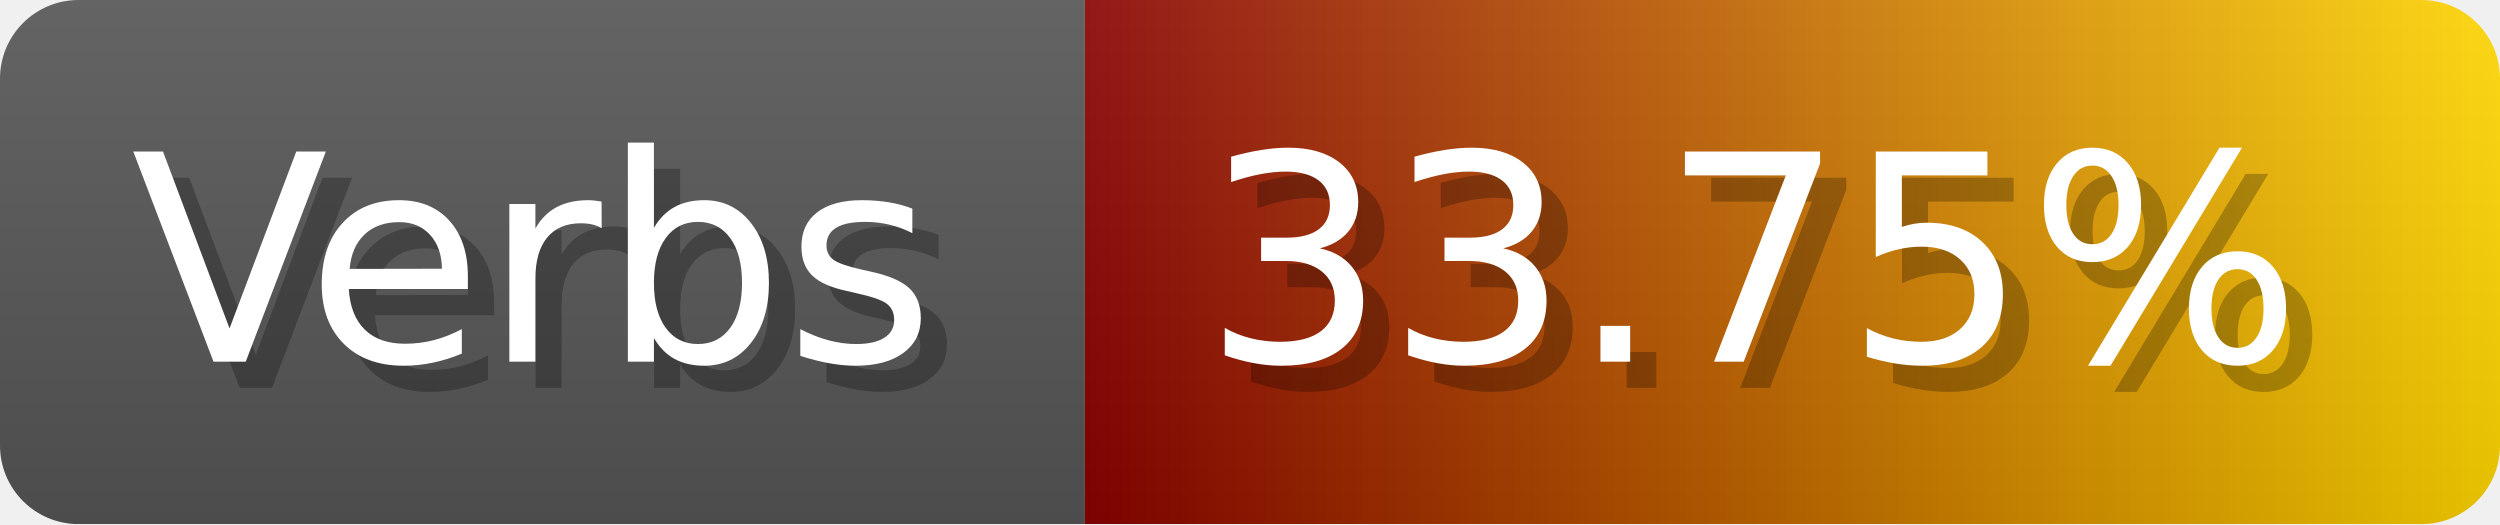
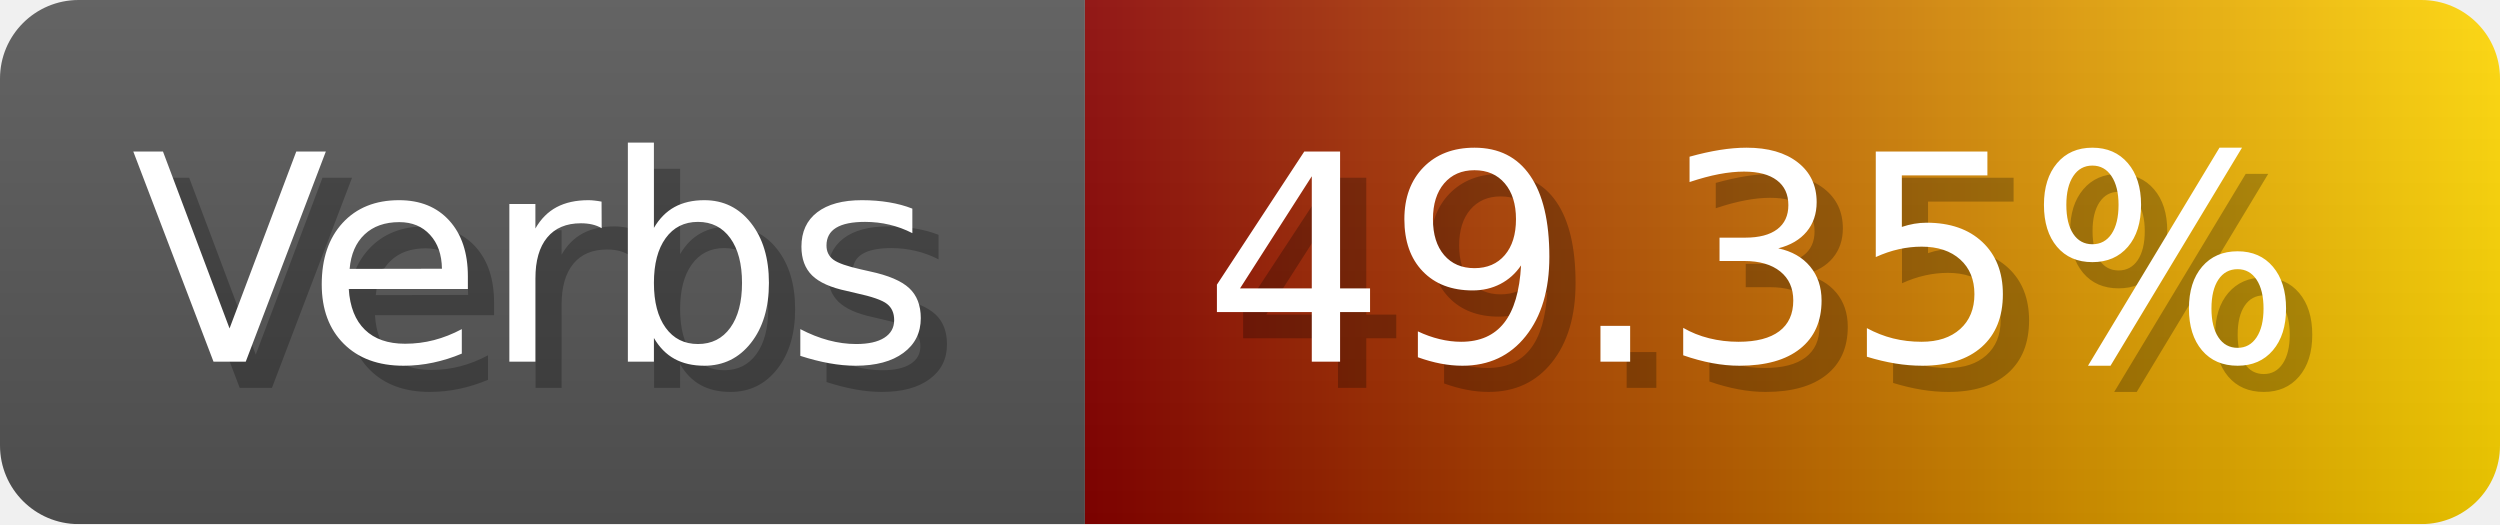
- <svg xmlns="http://www.w3.org/2000/svg" width="95.4" height="20" viewBox="0 0 954 200" role="img" aria-label="Verbs: 33.75%">
+ <svg xmlns="http://www.w3.org/2000/svg" width="95.4" height="20" viewBox="0 0 954 200" role="img" aria-label="Verbs: 49.35%">
  <linearGradient id="a" x2="0" y2="100%">
    <stop offset="0" stop-opacity=".1" stop-color="#EEE" />
    <stop offset="1" stop-opacity=".1" />
  </linearGradient>
  <mask id="m">
    <rect width="954" height="200" rx="30" fill="#FFF" />
  </mask>
  <g mask="url(#m)">
    <rect width="414" height="200" fill="#555" />
    <rect width="540" height="200" fill="url(#x)" x="414" />
    <rect width="954" height="200" fill="url(#a)" />
  </g>
  <g aria-hidden="true" fill="#fff" text-anchor="start" font-family="Verdana,DejaVu Sans,sans-serif" font-size="110">
    <text x="60" y="148" textLength="314" fill="#000" opacity="0.25">Verbs</text>
    <text x="50" y="138" textLength="314">Verbs</text>
-     <text x="469" y="148" textLength="440" fill="#000" opacity="0.25">33.75%</text>
-     <text x="459" y="138" textLength="440">33.75%</text>
+     <text x="469" y="148" textLength="440" fill="#000" opacity="0.25">49.35%</text>
+     <text x="459" y="138" textLength="440">49.35%</text>
  </g>
  <linearGradient id="x" x1="0%" y1="0%" x2="100%" y2="0%">
    <stop offset="0%" style="stop-color:#800" />
    <stop offset="100%" style="stop-color:#ffd700" />
  </linearGradient>
</svg>
